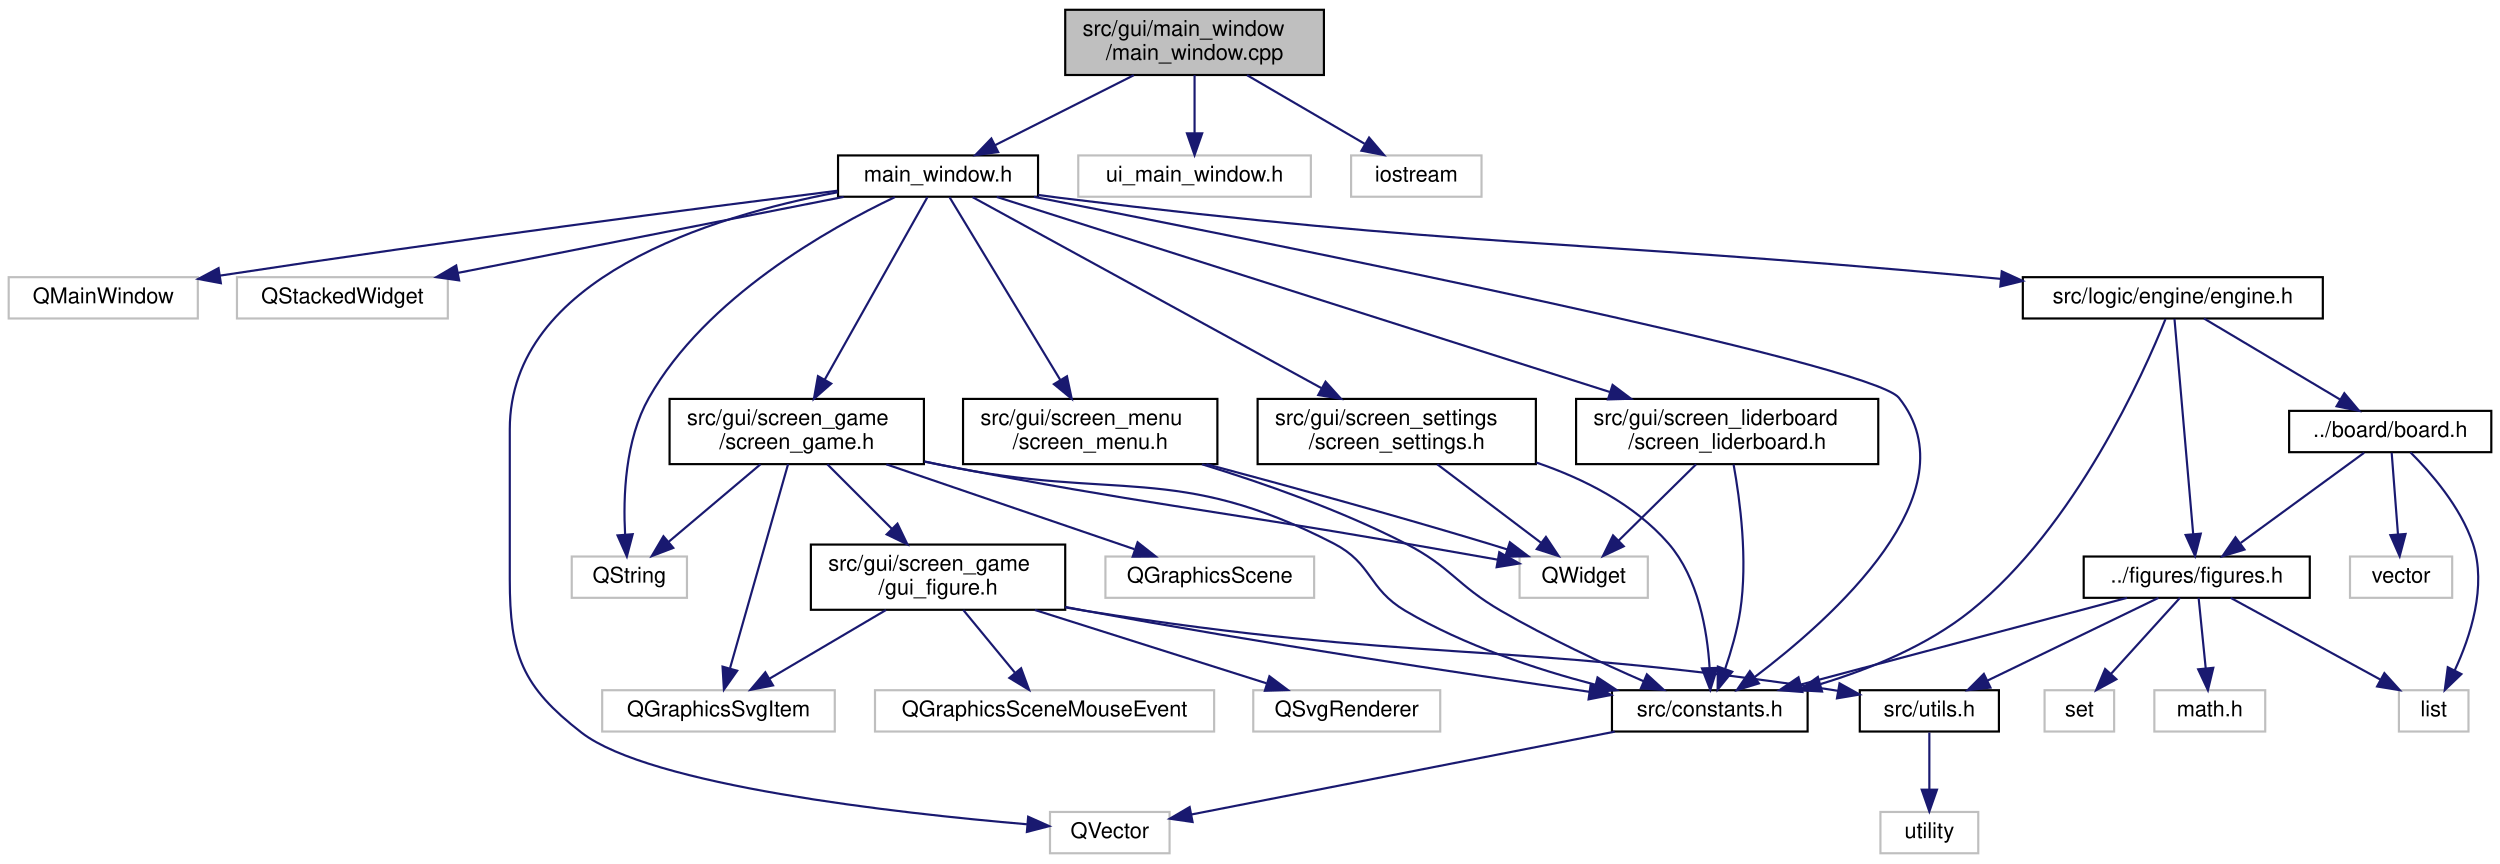
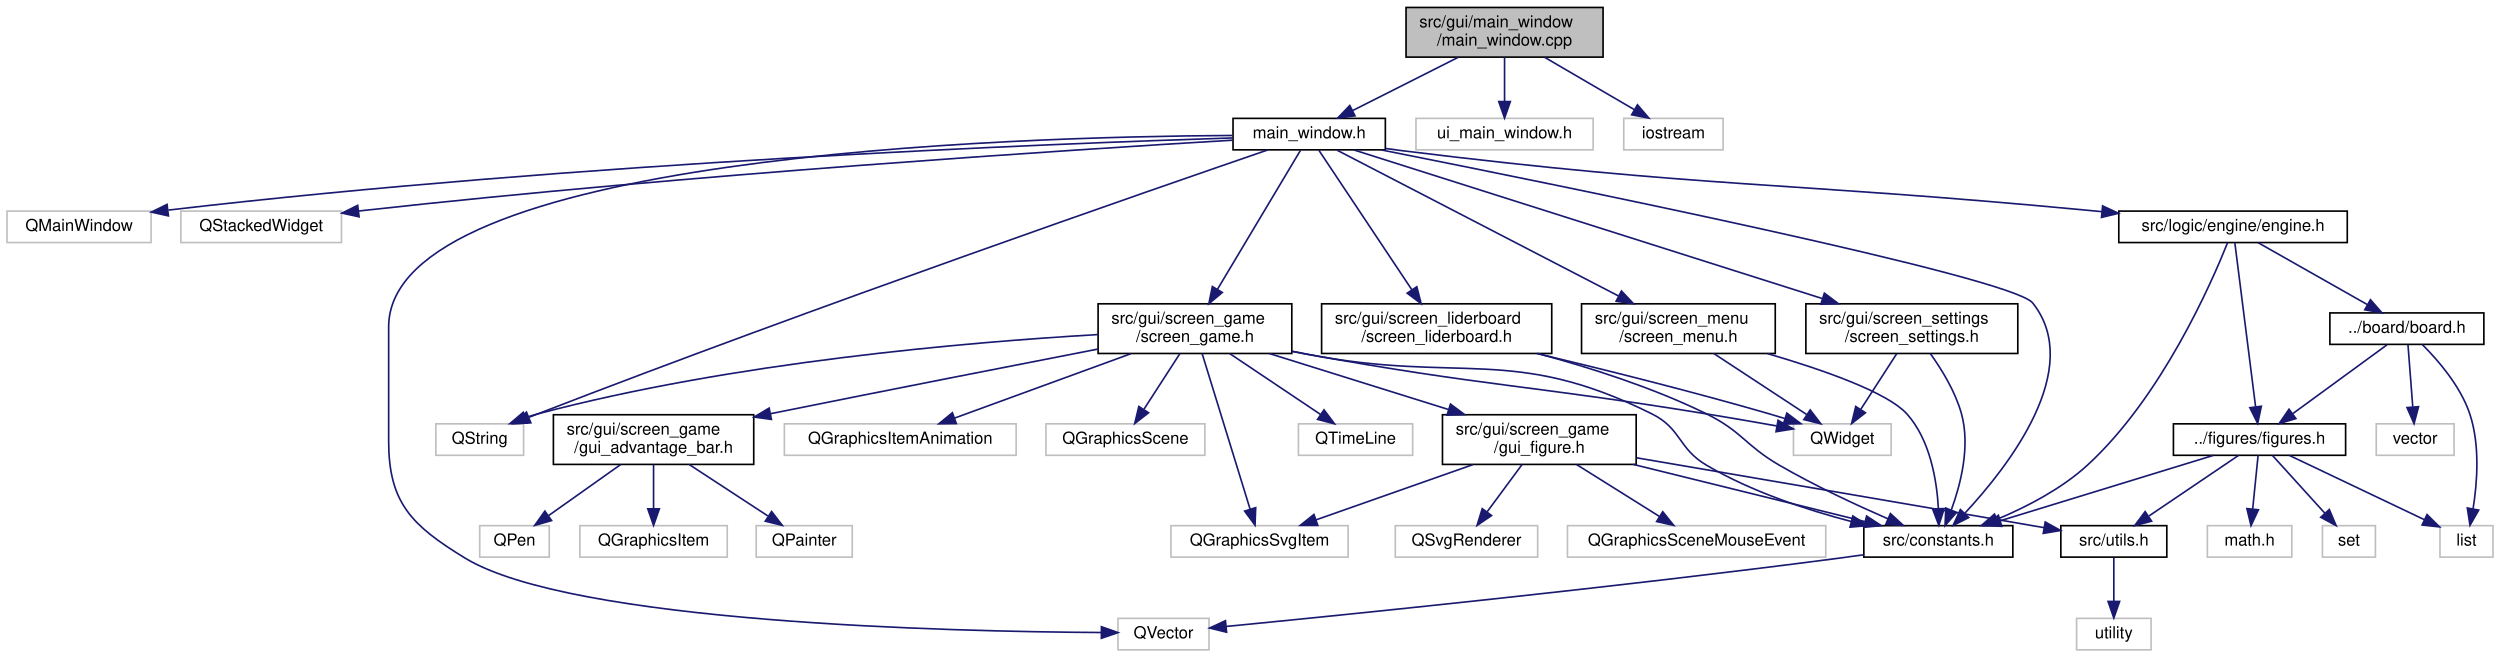
- <svg xmlns="http://www.w3.org/2000/svg" xmlns:xlink="http://www.w3.org/1999/xlink" width="1150pt" height="397pt" viewBox="0.00 0.00 1150.00 397.00">
+ <svg xmlns="http://www.w3.org/2000/svg" xmlns:xlink="http://www.w3.org/1999/xlink" width="1510pt" height="397pt" viewBox="0.00 0.00 1509.50 397.00">
  <g id="graph0" class="graph" transform="scale(1 1) rotate(0) translate(4 393)">
    <g id="node1" class="node">
      <g id="a_node1">
        <a xlink:title=" ">
-           <polygon fill="#bfbfbf" stroke="black" points="486,-358.5 486,-388.5 605,-388.5 605,-358.5 486,-358.5" />
-           <text text-anchor="start" x="494" y="-376.5" font-family="Helvetica,sans-Serif" font-size="10.00">src/gui/main_window</text>
-           <text text-anchor="middle" x="545.5" y="-365.5" font-family="Helvetica,sans-Serif" font-size="10.00">/main_window.cpp</text>
+           <polygon fill="#bfbfbf" stroke="black" points="845,-358.5 845,-388.5 964,-388.5 964,-358.5 845,-358.5" />
+           <text text-anchor="start" x="853" y="-376.5" font-family="Helvetica,sans-Serif" font-size="10.00">src/gui/main_window</text>
+           <text text-anchor="middle" x="904.5" y="-365.5" font-family="Helvetica,sans-Serif" font-size="10.00">/main_window.cpp</text>
        </a>
      </g>
    </g>
    <g id="node2" class="node">
      <g id="a_node2">
        <a xlink:href="main__window_8h.html" target="_top" xlink:title=" ">
-           <polygon fill="none" stroke="black" points="381.5,-302.5 381.5,-321.5 473.5,-321.5 473.5,-302.5 381.5,-302.5" />
-           <text text-anchor="middle" x="427.5" y="-309.5" font-family="Helvetica,sans-Serif" font-size="10.00">main_window.h</text>
+           <polygon fill="none" stroke="black" points="740.5,-302.5 740.5,-321.5 832.5,-321.5 832.5,-302.5 740.5,-302.5" />
+           <text text-anchor="middle" x="786.5" y="-309.5" font-family="Helvetica,sans-Serif" font-size="10.00">main_window.h</text>
        </a>
      </g>
    </g>
    <g id="edge1" class="edge">
-       <path fill="none" stroke="midnightblue" d="M517.54,-358.4C498.18,-348.64 472.59,-335.74 453.64,-326.18" />
-       <polygon fill="midnightblue" stroke="midnightblue" points="455.17,-323.04 444.67,-321.66 452.02,-329.29 455.17,-323.04" />
-     </g>
-     <g id="node27" class="node">
-       <g id="a_node27">
-         <a xlink:title=" ">
-           <polygon fill="none" stroke="#bfbfbf" points="492,-302.5 492,-321.5 599,-321.5 599,-302.5 492,-302.5" />
-           <text text-anchor="middle" x="545.5" y="-309.5" font-family="Helvetica,sans-Serif" font-size="10.00">ui_main_window.h</text>
-         </a>
-       </g>
-     </g>
-     <g id="edge42" class="edge">
-       <path fill="none" stroke="midnightblue" d="M545.5,-358.4C545.5,-350.47 545.5,-340.46 545.5,-331.86" />
-       <polygon fill="midnightblue" stroke="midnightblue" points="549,-331.66 545.5,-321.66 542,-331.66 549,-331.66" />
-     </g>
-     <g id="node28" class="node">
-       <g id="a_node28">
-         <a xlink:title=" ">
-           <polygon fill="none" stroke="#bfbfbf" points="617.5,-302.5 617.5,-321.5 677.5,-321.5 677.5,-302.5 617.5,-302.5" />
-           <text text-anchor="middle" x="647.5" y="-309.5" font-family="Helvetica,sans-Serif" font-size="10.00">iostream</text>
-         </a>
-       </g>
-     </g>
-     <g id="edge43" class="edge">
-       <path fill="none" stroke="midnightblue" d="M569.67,-358.4C586.02,-348.86 607.51,-336.32 623.77,-326.84" />
-       <polygon fill="midnightblue" stroke="midnightblue" points="625.78,-329.72 632.66,-321.66 622.26,-323.67 625.78,-329.72" />
+       <path fill="none" stroke="midnightblue" d="M876.54,-358.4C857.18,-348.64 831.59,-335.74 812.64,-326.18" />
+       <polygon fill="midnightblue" stroke="midnightblue" points="814.17,-323.04 803.67,-321.66 811.02,-329.29 814.17,-323.04" />
+     </g>
+     <g id="node33" class="node">
+       <g id="a_node33">
+         <a xlink:title=" ">
+           <polygon fill="none" stroke="#bfbfbf" points="851,-302.5 851,-321.5 958,-321.5 958,-302.5 851,-302.5" />
+           <text text-anchor="middle" x="904.5" y="-309.5" font-family="Helvetica,sans-Serif" font-size="10.00">ui_main_window.h</text>
+         </a>
+       </g>
+     </g>
+     <g id="edge48" class="edge">
+       <path fill="none" stroke="midnightblue" d="M904.5,-358.4C904.5,-350.47 904.5,-340.46 904.5,-331.86" />
+       <polygon fill="midnightblue" stroke="midnightblue" points="908,-331.66 904.5,-321.66 901,-331.66 908,-331.66" />
+     </g>
+     <g id="node34" class="node">
+       <g id="a_node34">
+         <a xlink:title=" ">
+           <polygon fill="none" stroke="#bfbfbf" points="976.5,-302.5 976.5,-321.5 1036.5,-321.5 1036.5,-302.5 976.5,-302.5" />
+           <text text-anchor="middle" x="1006.5" y="-309.5" font-family="Helvetica,sans-Serif" font-size="10.00">iostream</text>
+         </a>
+       </g>
+     </g>
+     <g id="edge49" class="edge">
+       <path fill="none" stroke="midnightblue" d="M928.67,-358.4C945.02,-348.86 966.51,-336.32 982.77,-326.84" />
+       <polygon fill="midnightblue" stroke="midnightblue" points="984.78,-329.72 991.66,-321.66 981.26,-323.67 984.78,-329.72" />
    </g>
    <g id="node3" class="node">
      <g id="a_node3">
        <a xlink:title=" ">
          <polygon fill="none" stroke="#bfbfbf" points="0,-246.5 0,-265.5 87,-265.5 87,-246.5 0,-246.5" />
          <text text-anchor="middle" x="43.5" y="-253.5" font-family="Helvetica,sans-Serif" font-size="10.00">QMainWindow</text>
        </a>
      </g>
    </g>
    <g id="edge2" class="edge">
-       <path fill="none" stroke="midnightblue" d="M381.23,-305.27C318.95,-297.44 204.45,-282.63 97.2,-266.22" />
-       <polygon fill="midnightblue" stroke="midnightblue" points="97.59,-262.74 87.17,-264.68 96.53,-269.66 97.59,-262.74" />
+       <path fill="none" stroke="midnightblue" d="M740.25,-309.69C630.43,-306.2 345.19,-295.02 97.42,-266.11" />
+       <polygon fill="midnightblue" stroke="midnightblue" points="97.48,-262.6 87.14,-264.9 96.66,-269.55 97.48,-262.6" />
    </g>
    <g id="node4" class="node">
      <g id="a_node4">
        <a xlink:title=" ">
          <polygon fill="none" stroke="#bfbfbf" points="105,-246.5 105,-265.5 202,-265.5 202,-246.5 105,-246.5" />
          <text text-anchor="middle" x="153.5" y="-253.5" font-family="Helvetica,sans-Serif" font-size="10.00">QStackedWidget</text>
        </a>
      </g>
    </g>
    <g id="edge3" class="edge">
-       <path fill="none" stroke="midnightblue" d="M384.08,-302.44C335.98,-292.96 258.41,-277.67 206.69,-267.48" />
-       <polygon fill="midnightblue" stroke="midnightblue" points="207.2,-264.02 196.71,-265.52 205.85,-270.88 207.2,-264.02" />
+       <path fill="none" stroke="midnightblue" d="M740.23,-308.34C643.04,-302.54 410.62,-287.51 216.5,-266 215.2,-265.86 213.89,-265.71 212.57,-265.55" />
+       <polygon fill="midnightblue" stroke="midnightblue" points="212.65,-262.04 202.3,-264.28 211.79,-268.98 212.65,-262.04" />
    </g>
    <g id="node5" class="node">
      <g id="a_node5">
        <a xlink:title=" ">
          <polygon fill="none" stroke="#bfbfbf" points="259,-118 259,-137 312,-137 312,-118 259,-118" />
          <text text-anchor="middle" x="285.5" y="-125" font-family="Helvetica,sans-Serif" font-size="10.00">QString</text>
        </a>
      </g>
    </g>
    <g id="edge4" class="edge">
-       <path fill="none" stroke="midnightblue" d="M407.61,-302.31C377.38,-287.94 320.66,-256.16 294.5,-210 283.5,-190.6 282.6,-164.42 283.55,-147.02" />
-       <polygon fill="midnightblue" stroke="midnightblue" points="287.04,-147.27 284.35,-137.02 280.06,-146.71 287.04,-147.27" />
+       <path fill="none" stroke="midnightblue" d="M761.59,-302.48C691.67,-278.46 487.71,-207.74 320.5,-143 318.86,-142.36 317.17,-141.7 315.47,-141.03" />
+       <polygon fill="midnightblue" stroke="midnightblue" points="316.38,-137.61 305.79,-137.1 313.74,-144.1 316.38,-137.61" />
    </g>
    <g id="node6" class="node">
      <g id="a_node6">
        <a xlink:title=" ">
-           <polygon fill="none" stroke="#bfbfbf" points="479,-0.5 479,-19.5 534,-19.5 534,-0.5 479,-0.5" />
-           <text text-anchor="middle" x="506.5" y="-7.5" font-family="Helvetica,sans-Serif" font-size="10.00">QVector</text>
+           <polygon fill="none" stroke="#bfbfbf" points="671,-0.5 671,-19.5 726,-19.5 726,-0.5 671,-0.5" />
+           <text text-anchor="middle" x="698.5" y="-7.5" font-family="Helvetica,sans-Serif" font-size="10.00">QVector</text>
        </a>
      </g>
    </g>
    <g id="edge5" class="edge">
-       <path fill="none" stroke="midnightblue" d="M381.31,-304.56C323.08,-293.54 230.5,-265.08 230.5,-195.5 230.5,-195.5 230.5,-195.5 230.5,-126.5 230.5,-91.9 236.13,-77.16 263.5,-56 294.96,-31.68 408.27,-18.99 468.4,-13.83" />
-       <polygon fill="midnightblue" stroke="midnightblue" points="468.95,-17.3 478.63,-12.98 468.37,-10.32 468.95,-17.3" />
+       <path fill="none" stroke="midnightblue" d="M740.05,-311.18C606.42,-310.48 230.5,-299.26 230.5,-195.5 230.5,-195.5 230.5,-195.5 230.5,-126.5 230.5,-89.09 244.59,-75.54 276.5,-56 340.49,-16.81 569.8,-11.5 660.85,-10.96" />
+       <polygon fill="midnightblue" stroke="midnightblue" points="661.01,-14.46 671,-10.92 660.98,-7.46 661.01,-14.46" />
    </g>
    <g id="node7" class="node">
      <g id="a_node7">
        <a xlink:href="constants_8h.html" target="_top" xlink:title=" ">
-           <polygon fill="none" stroke="black" points="737.5,-56.5 737.5,-75.5 827.5,-75.5 827.5,-56.5 737.5,-56.5" />
-           <text text-anchor="middle" x="782.5" y="-63.5" font-family="Helvetica,sans-Serif" font-size="10.00">src/constants.h</text>
+           <polygon fill="none" stroke="black" points="1121.5,-56.5 1121.5,-75.5 1211.5,-75.5 1211.5,-56.5 1121.5,-56.5" />
+           <text text-anchor="middle" x="1166.5" y="-63.5" font-family="Helvetica,sans-Serif" font-size="10.00">src/constants.h</text>
        </a>
      </g>
    </g>
    <g id="edge6" class="edge">
-       <path fill="none" stroke="midnightblue" d="M471.64,-302.45C581.06,-281.05 856.93,-225.77 869.5,-210 904.07,-166.64 838.76,-108.46 803.27,-81.65" />
-       <polygon fill="midnightblue" stroke="midnightblue" points="805.09,-78.65 794.96,-75.54 800.94,-84.29 805.09,-78.65" />
+       <path fill="none" stroke="midnightblue" d="M830.14,-302.43C938.33,-280.99 1211.08,-225.62 1223.5,-210 1254.99,-170.4 1208.74,-111.17 1182.5,-82.99" />
+       <polygon fill="midnightblue" stroke="midnightblue" points="1184.86,-80.4 1175.41,-75.61 1179.81,-85.25 1184.86,-80.4" />
    </g>
    <g id="node8" class="node">
      <g id="a_node8">
        <a xlink:href="screen__game_8h.html" target="_top" xlink:title=" ">
-           <polygon fill="none" stroke="black" points="304,-179.5 304,-209.5 421,-209.5 421,-179.5 304,-179.5" />
-           <text text-anchor="start" x="312" y="-197.5" font-family="Helvetica,sans-Serif" font-size="10.00">src/gui/screen_game</text>
-           <text text-anchor="middle" x="362.5" y="-186.5" font-family="Helvetica,sans-Serif" font-size="10.00">/screen_game.h</text>
+           <polygon fill="none" stroke="black" points="659,-179.5 659,-209.5 776,-209.5 776,-179.5 659,-179.5" />
+           <text text-anchor="start" x="667" y="-197.5" font-family="Helvetica,sans-Serif" font-size="10.00">src/gui/screen_game</text>
+           <text text-anchor="middle" x="717.5" y="-186.5" font-family="Helvetica,sans-Serif" font-size="10.00">/screen_game.h</text>
        </a>
      </g>
    </g>
    <g id="edge8" class="edge">
-       <path fill="none" stroke="midnightblue" d="M422.61,-302.32C412.67,-284.66 389.82,-244.04 375.33,-218.29" />
-       <polygon fill="midnightblue" stroke="midnightblue" points="378.36,-216.54 370.4,-209.55 372.26,-219.98 378.36,-216.54" />
+       <path fill="none" stroke="midnightblue" d="M781.31,-302.32C770.76,-284.66 746.5,-244.04 731.11,-218.29" />
+       <polygon fill="midnightblue" stroke="midnightblue" points="734.02,-216.34 725.89,-209.55 728.01,-219.93 734.02,-216.34" />
+     </g>
+     <g id="node23" class="node">
+       <g id="a_node23">
+         <a xlink:href="screen__liderboard_8h.html" target="_top" xlink:title=" ">
+           <polygon fill="none" stroke="black" points="794,-179.5 794,-209.5 933,-209.5 933,-179.5 794,-179.5" />
+           <text text-anchor="start" x="802" y="-197.5" font-family="Helvetica,sans-Serif" font-size="10.00">src/gui/screen_liderboard</text>
+           <text text-anchor="middle" x="863.5" y="-186.5" font-family="Helvetica,sans-Serif" font-size="10.00">/screen_liderboard.h</text>
+         </a>
+       </g>
+     </g>
+     <g id="edge27" class="edge">
+       <path fill="none" stroke="midnightblue" d="M792.29,-302.32C804.11,-284.58 831.38,-243.68 848.53,-217.95" />
+       <polygon fill="midnightblue" stroke="midnightblue" points="851.5,-219.81 854.14,-209.55 845.68,-215.92 851.5,-219.81" />
+     </g>
+     <g id="node24" class="node">
+       <g id="a_node24">
+         <a xlink:href="screen__menu_8h.html" target="_top" xlink:title=" ">
+           <polygon fill="none" stroke="black" points="951,-179.5 951,-209.5 1068,-209.5 1068,-179.5 951,-179.5" />
+           <text text-anchor="start" x="959" y="-197.5" font-family="Helvetica,sans-Serif" font-size="10.00">src/gui/screen_menu</text>
+           <text text-anchor="middle" x="1009.5" y="-186.5" font-family="Helvetica,sans-Serif" font-size="10.00">/screen_menu.h</text>
+         </a>
+       </g>
+     </g>
+     <g id="edge30" class="edge">
+       <path fill="none" stroke="midnightblue" d="M803.26,-302.32C839.23,-283.69 924.52,-239.52 973.41,-214.19" />
+       <polygon fill="midnightblue" stroke="midnightblue" points="975.11,-217.25 982.38,-209.55 971.89,-211.04 975.11,-217.25" />
+     </g>
+     <g id="node25" class="node">
+       <g id="a_node25">
+         <a xlink:href="screen__settings_8h.html" target="_top" xlink:title=" ">
+           <polygon fill="none" stroke="black" points="1086.5,-179.5 1086.5,-209.5 1214.5,-209.5 1214.5,-179.5 1086.5,-179.5" />
+           <text text-anchor="start" x="1094.5" y="-197.5" font-family="Helvetica,sans-Serif" font-size="10.00">src/gui/screen_settings</text>
+           <text text-anchor="middle" x="1150.5" y="-186.5" font-family="Helvetica,sans-Serif" font-size="10.00">/screen_settings.h</text>
+         </a>
+       </g>
+     </g>
+     <g id="edge33" class="edge">
+       <path fill="none" stroke="midnightblue" d="M813.56,-302.41C873.29,-283.46 1017.34,-237.75 1096.37,-212.68" />
+       <polygon fill="midnightblue" stroke="midnightblue" points="1097.67,-215.94 1106.14,-209.58 1095.55,-209.26 1097.67,-215.94" />
+     </g>
+     <g id="node26" class="node">
+       <g id="a_node26">
+         <a xlink:href="engine_8h.html" target="_top" xlink:title=" ">
+           <polygon fill="none" stroke="black" points="1275.5,-246.5 1275.5,-265.5 1413.5,-265.5 1413.5,-246.5 1275.5,-246.5" />
+           <text text-anchor="middle" x="1344.5" y="-253.5" font-family="Helvetica,sans-Serif" font-size="10.00">src/logic/engine/engine.h</text>
+         </a>
+       </g>
+     </g>
+     <g id="edge36" class="edge">
+       <path fill="none" stroke="midnightblue" d="M832.61,-303.32C835.95,-302.84 839.28,-302.4 842.5,-302 1025.8,-279.33 1072.63,-283.4 1256.5,-266 1259.37,-265.73 1262.29,-265.45 1265.23,-265.16" />
+       <polygon fill="midnightblue" stroke="midnightblue" points="1265.72,-268.63 1275.34,-264.17 1265.04,-261.67 1265.72,-268.63" />
+     </g>
+     <g id="edge7" class="edge">
+       <path fill="none" stroke="midnightblue" d="M1121.43,-57.93C1116.73,-57.25 1112.02,-56.59 1107.5,-56 971.13,-38.11 808.55,-21.67 736.31,-14.63" />
+       <polygon fill="midnightblue" stroke="midnightblue" points="736.61,-11.14 726.32,-13.66 735.93,-18.11 736.61,-11.14" />
+     </g>
+     <g id="edge12" class="edge">
+       <path fill="none" stroke="midnightblue" d="M658.71,-190.91C580.38,-186.35 438.01,-174.22 320.5,-143 318.05,-142.35 315.55,-141.57 313.06,-140.71" />
+       <polygon fill="midnightblue" stroke="midnightblue" points="314.3,-137.43 303.71,-137.12 311.79,-143.97 314.3,-137.43" />
+     </g>
+     <g id="edge15" class="edge">
+       <path fill="none" stroke="midnightblue" d="M776.08,-180.86C779.26,-180.22 782.42,-179.59 785.5,-179 877.62,-161.21 909.55,-184.88 993.5,-143 1011.51,-134.02 1009.16,-122.22 1026.5,-112 1053.43,-96.13 1086.64,-85.14 1113.95,-78" />
+       <polygon fill="midnightblue" stroke="midnightblue" points="1114.87,-81.38 1123.72,-75.54 1113.17,-74.59 1114.87,-81.38" />
+     </g>
+     <g id="node9" class="node">
+       <g id="a_node9">
+         <a xlink:title=" ">
+           <polygon fill="none" stroke="#bfbfbf" points="469.5,-118 469.5,-137 609.5,-137 609.5,-118 469.5,-118" />
+           <text text-anchor="middle" x="539.5" y="-125" font-family="Helvetica,sans-Serif" font-size="10.00">QGraphicsItemAnimation</text>
+         </a>
+       </g>
+     </g>
+     <g id="edge9" class="edge">
+       <path fill="none" stroke="midnightblue" d="M678.88,-179.4C647.09,-167.79 602.52,-151.51 572.41,-140.52" />
+       <polygon fill="midnightblue" stroke="midnightblue" points="573.39,-137.15 562.8,-137.01 570.99,-143.72 573.39,-137.15" />
+     </g>
+     <g id="node10" class="node">
+       <g id="a_node10">
+         <a xlink:title=" ">
+           <polygon fill="none" stroke="#bfbfbf" points="627.5,-118 627.5,-137 723.5,-137 723.5,-118 627.5,-118" />
+           <text text-anchor="middle" x="675.5" y="-125" font-family="Helvetica,sans-Serif" font-size="10.00">QGraphicsScene</text>
+         </a>
+       </g>
+     </g>
+     <g id="edge10" class="edge">
+       <path fill="none" stroke="midnightblue" d="M708.39,-179.4C702.03,-169.56 693.51,-156.38 686.74,-145.89" />
+       <polygon fill="midnightblue" stroke="midnightblue" points="689.48,-143.69 681.12,-137.19 683.61,-147.49 689.48,-143.69" />
+     </g>
+     <g id="node11" class="node">
+       <g id="a_node11">
+         <a xlink:title=" ">
+           <polygon fill="none" stroke="#bfbfbf" points="703,-56.5 703,-75.5 810,-75.5 810,-56.5 703,-56.5" />
+           <text text-anchor="middle" x="756.5" y="-63.5" font-family="Helvetica,sans-Serif" font-size="10.00">QGraphicsSvgItem</text>
+         </a>
+       </g>
+     </g>
+     <g id="edge11" class="edge">
+       <path fill="none" stroke="midnightblue" d="M721.82,-179.48C728.9,-156.51 742.97,-110.89 750.84,-85.37" />
+       <polygon fill="midnightblue" stroke="midnightblue" points="754.19,-86.38 753.79,-75.79 747.5,-84.31 754.19,-86.38" />
+     </g>
+     <g id="node12" class="node">
+       <g id="a_node12">
+         <a xlink:title=" ">
+           <polygon fill="none" stroke="#bfbfbf" points="780,-118 780,-137 849,-137 849,-118 780,-118" />
+           <text text-anchor="middle" x="814.5" y="-125" font-family="Helvetica,sans-Serif" font-size="10.00">QTimeLine</text>
+         </a>
+       </g>
+     </g>
+     <g id="edge13" class="edge">
+       <path fill="none" stroke="midnightblue" d="M738.55,-179.4C754.81,-168.5 777.22,-153.48 793.48,-142.58" />
+       <polygon fill="midnightblue" stroke="midnightblue" points="795.45,-145.48 801.8,-137.01 791.55,-139.67 795.45,-145.48" />
+     </g>
+     <g id="node13" class="node">
+       <g id="a_node13">
+         <a xlink:title=" ">
+           <polygon fill="none" stroke="#bfbfbf" points="1079,-118 1079,-137 1138,-137 1138,-118 1079,-118" />
+           <text text-anchor="middle" x="1108.5" y="-125" font-family="Helvetica,sans-Serif" font-size="10.00">QWidget</text>
+         </a>
+       </g>
+     </g>
+     <g id="edge14" class="edge">
+       <path fill="none" stroke="midnightblue" d="M776.06,-180.77C779.25,-180.15 782.41,-179.56 785.5,-179 892.07,-159.7 919.61,-160.43 1026.5,-143 1040.37,-140.74 1055.53,-138.1 1069,-135.7" />
+       <polygon fill="midnightblue" stroke="midnightblue" points="1069.7,-139.14 1078.93,-133.93 1068.47,-132.24 1069.7,-139.14" />
+     </g>
+     <g id="node14" class="node">
+       <g id="a_node14">
+         <a xlink:href="gui__advantage__bar_8h.html" target="_top" xlink:title=" ">
+           <polygon fill="none" stroke="black" points="330,-112.5 330,-142.5 451,-142.5 451,-112.5 330,-112.5" />
+           <text text-anchor="start" x="338" y="-130.5" font-family="Helvetica,sans-Serif" font-size="10.00">src/gui/screen_game</text>
+           <text text-anchor="middle" x="390.5" y="-119.5" font-family="Helvetica,sans-Serif" font-size="10.00">/gui_advantage_bar.h</text>
+         </a>
+       </g>
+     </g>
+     <g id="edge16" class="edge">
+       <path fill="none" stroke="midnightblue" d="M658.77,-182.14C608.9,-172.45 535.14,-158.02 461.16,-143.12" />
+       <polygon fill="midnightblue" stroke="midnightblue" points="461.69,-139.66 451.2,-141.11 460.31,-146.52 461.69,-139.66" />
+     </g>
+     <g id="node18" class="node">
+       <g id="a_node18">
+         <a xlink:href="gui__figure_8h.html" target="_top" xlink:title=" ">
+           <polygon fill="none" stroke="black" points="867,-112.5 867,-142.5 984,-142.5 984,-112.5 867,-112.5" />
+           <text text-anchor="start" x="875" y="-130.5" font-family="Helvetica,sans-Serif" font-size="10.00">src/gui/screen_game</text>
+           <text text-anchor="middle" x="925.5" y="-119.5" font-family="Helvetica,sans-Serif" font-size="10.00">/gui_figure.h</text>
+         </a>
+       </g>
+     </g>
+     <g id="edge20" class="edge">
+       <path fill="none" stroke="midnightblue" d="M762.38,-179.48C794.12,-169.56 836.86,-156.2 870.63,-145.65" />
+       <polygon fill="midnightblue" stroke="midnightblue" points="871.84,-148.93 880.35,-142.61 869.76,-142.25 871.84,-148.93" />
+     </g>
+     <g id="node15" class="node">
+       <g id="a_node15">
+         <a xlink:title=" ">
+           <polygon fill="none" stroke="#bfbfbf" points="346,-56.5 346,-75.5 435,-75.5 435,-56.5 346,-56.5" />
+           <text text-anchor="middle" x="390.5" y="-63.5" font-family="Helvetica,sans-Serif" font-size="10.00">QGraphicsItem</text>
+         </a>
+       </g>
+     </g>
+     <g id="edge17" class="edge">
+       <path fill="none" stroke="midnightblue" d="M390.5,-112.4C390.5,-104.47 390.5,-94.46 390.5,-85.86" />
+       <polygon fill="midnightblue" stroke="midnightblue" points="394,-85.66 390.5,-75.66 387,-85.66 394,-85.66" />
+     </g>
+     <g id="node16" class="node">
+       <g id="a_node16">
+         <a xlink:title=" ">
+           <polygon fill="none" stroke="#bfbfbf" points="452.5,-56.5 452.5,-75.5 510.5,-75.5 510.5,-56.5 452.5,-56.5" />
+           <text text-anchor="middle" x="481.5" y="-63.5" font-family="Helvetica,sans-Serif" font-size="10.00">QPainter</text>
+         </a>
+       </g>
+     </g>
+     <g id="edge18" class="edge">
+       <path fill="none" stroke="midnightblue" d="M412.07,-112.4C426.38,-103.04 445.11,-90.79 459.51,-81.38" />
+       <polygon fill="midnightblue" stroke="midnightblue" points="461.8,-84.06 468.26,-75.66 457.97,-78.2 461.8,-84.06" />
    </g>
    <g id="node17" class="node">
      <g id="a_node17">
-         <a xlink:href="screen__liderboard_8h.html" target="_top" xlink:title=" ">
-           <polygon fill="none" stroke="black" points="721,-179.5 721,-209.5 860,-209.5 860,-179.5 721,-179.5" />
-           <text text-anchor="start" x="729" y="-197.5" font-family="Helvetica,sans-Serif" font-size="10.00">src/gui/screen_liderboard</text>
-           <text text-anchor="middle" x="790.5" y="-186.5" font-family="Helvetica,sans-Serif" font-size="10.00">/screen_liderboard.h</text>
-         </a>
-       </g>
-     </g>
-     <g id="edge21" class="edge">
-       <path fill="none" stroke="midnightblue" d="M454.49,-302.41C514.05,-283.46 657.7,-237.75 736.52,-212.68" />
-       <polygon fill="midnightblue" stroke="midnightblue" points="737.79,-215.94 746.26,-209.58 735.67,-209.27 737.79,-215.94" />
-     </g>
-     <g id="node18" class="node">
-       <g id="a_node18">
-         <a xlink:href="screen__menu_8h.html" target="_top" xlink:title=" ">
-           <polygon fill="none" stroke="black" points="439,-179.5 439,-209.5 556,-209.5 556,-179.5 439,-179.5" />
-           <text text-anchor="start" x="447" y="-197.5" font-family="Helvetica,sans-Serif" font-size="10.00">src/gui/screen_menu</text>
-           <text text-anchor="middle" x="497.5" y="-186.5" font-family="Helvetica,sans-Serif" font-size="10.00">/screen_menu.h</text>
-         </a>
-       </g>
+         <a xlink:title=" ">
+           <polygon fill="none" stroke="#bfbfbf" points="285.5,-56.5 285.5,-75.5 327.5,-75.5 327.5,-56.5 285.5,-56.5" />
+           <text text-anchor="middle" x="306.5" y="-63.5" font-family="Helvetica,sans-Serif" font-size="10.00">QPen</text>
+         </a>
+       </g>
+     </g>
+     <g id="edge19" class="edge">
+       <path fill="none" stroke="midnightblue" d="M370.59,-112.4C357.51,-103.13 340.42,-91.03 327.18,-81.65" />
+       <polygon fill="midnightblue" stroke="midnightblue" points="328.91,-78.58 318.72,-75.66 324.86,-84.29 328.91,-78.58" />
    </g>
    <g id="edge24" class="edge">
-       <path fill="none" stroke="midnightblue" d="M432.76,-302.32C443.47,-284.66 468.08,-244.04 483.69,-218.29" />
-       <polygon fill="midnightblue" stroke="midnightblue" points="486.8,-219.91 488.99,-209.55 480.81,-216.28 486.8,-219.91" />
+       <path fill="none" stroke="midnightblue" d="M982.31,-112.47C1025.07,-101.92 1082.84,-87.66 1122.21,-77.94" />
+       <polygon fill="midnightblue" stroke="midnightblue" points="1123.18,-81.3 1132.05,-75.51 1121.5,-74.51 1123.18,-81.3" />
+     </g>
+     <g id="edge22" class="edge">
+       <path fill="none" stroke="midnightblue" d="M885.45,-112.4C856.59,-102.24 818.05,-88.67 790.65,-79.02" />
+       <polygon fill="midnightblue" stroke="midnightblue" points="791.69,-75.68 781.09,-75.66 789.36,-82.28 791.69,-75.68" />
    </g>
    <g id="node19" class="node">
      <g id="a_node19">
-         <a xlink:href="screen__settings_8h.html" target="_top" xlink:title=" ">
-           <polygon fill="none" stroke="black" points="574.5,-179.5 574.5,-209.5 702.5,-209.5 702.5,-179.5 574.5,-179.5" />
-           <text text-anchor="start" x="582.5" y="-197.5" font-family="Helvetica,sans-Serif" font-size="10.00">src/gui/screen_settings</text>
-           <text text-anchor="middle" x="638.5" y="-186.5" font-family="Helvetica,sans-Serif" font-size="10.00">/screen_settings.h</text>
-         </a>
-       </g>
-     </g>
-     <g id="edge27" class="edge">
-       <path fill="none" stroke="midnightblue" d="M443.36,-302.32C477.32,-283.73 557.75,-239.7 604.06,-214.35" />
-       <polygon fill="midnightblue" stroke="midnightblue" points="605.75,-217.42 612.84,-209.55 602.39,-211.28 605.75,-217.42" />
+         <a xlink:title=" ">
+           <polygon fill="none" stroke="#bfbfbf" points="942.5,-56.5 942.5,-75.5 1098.5,-75.5 1098.5,-56.5 942.5,-56.5" />
+           <text text-anchor="middle" x="1020.5" y="-63.5" font-family="Helvetica,sans-Serif" font-size="10.00">QGraphicsSceneMouseEvent</text>
+         </a>
+       </g>
+     </g>
+     <g id="edge21" class="edge">
+       <path fill="none" stroke="midnightblue" d="M948.01,-112.4C963.1,-102.95 982.89,-90.56 997.97,-81.11" />
+       <polygon fill="midnightblue" stroke="midnightblue" points="1000.06,-83.93 1006.68,-75.66 996.34,-78 1000.06,-83.93" />
    </g>
    <g id="node20" class="node">
      <g id="a_node20">
-         <a xlink:href="engine_8h.html" target="_top" xlink:title=" ">
-           <polygon fill="none" stroke="black" points="926.5,-246.5 926.5,-265.5 1064.5,-265.5 1064.5,-246.5 926.5,-246.5" />
-           <text text-anchor="middle" x="995.5" y="-253.5" font-family="Helvetica,sans-Serif" font-size="10.00">src/logic/engine/engine.h</text>
-         </a>
-       </g>
-     </g>
-     <g id="edge30" class="edge">
-       <path fill="none" stroke="midnightblue" d="M473.61,-303.31C476.95,-302.84 480.27,-302.4 483.5,-302 669.01,-279.16 716.37,-283 902.5,-266 906.98,-265.59 911.59,-265.16 916.23,-264.73" />
-       <polygon fill="midnightblue" stroke="midnightblue" points="916.81,-268.19 926.44,-263.77 916.15,-261.22 916.81,-268.19" />
-     </g>
-     <g id="edge7" class="edge">
-       <path fill="none" stroke="midnightblue" d="M738.77,-56.44C685.01,-45.93 594.71,-28.26 543.99,-18.33" />
-       <polygon fill="midnightblue" stroke="midnightblue" points="544.58,-14.88 534.09,-16.4 543.24,-21.75 544.58,-14.88" />
-     </g>
-     <g id="edge11" class="edge">
-       <path fill="none" stroke="midnightblue" d="M345.79,-179.4C333.31,-168.86 316.27,-154.48 303.49,-143.69" />
-       <polygon fill="midnightblue" stroke="midnightblue" points="305.7,-140.97 295.8,-137.19 301.18,-146.32 305.7,-140.97" />
-     </g>
-     <g id="edge13" class="edge">
-       <path fill="none" stroke="midnightblue" d="M421.31,-180.72C424.08,-180.13 426.82,-179.56 429.5,-179 509.37,-162.37 536.98,-180.37 609.5,-143 627.39,-133.78 625.16,-122.22 642.5,-112 669.43,-96.13 702.64,-85.14 729.95,-78" />
-       <polygon fill="midnightblue" stroke="midnightblue" points="730.87,-81.38 739.72,-75.54 729.17,-74.59 730.87,-81.38" />
-     </g>
-     <g id="node9" class="node">
-       <g id="a_node9">
-         <a xlink:title=" ">
-           <polygon fill="none" stroke="#bfbfbf" points="504.5,-118 504.5,-137 600.5,-137 600.5,-118 504.5,-118" />
-           <text text-anchor="middle" x="552.5" y="-125" font-family="Helvetica,sans-Serif" font-size="10.00">QGraphicsScene</text>
-         </a>
-       </g>
-     </g>
-     <g id="edge9" class="edge">
-       <path fill="none" stroke="midnightblue" d="M403.73,-179.4C437.8,-167.74 485.64,-151.37 517.79,-140.38" />
-       <polygon fill="midnightblue" stroke="midnightblue" points="519.3,-143.56 527.63,-137.01 517.04,-136.93 519.3,-143.56" />
-     </g>
-     <g id="node10" class="node">
-       <g id="a_node10">
-         <a xlink:title=" ">
-           <polygon fill="none" stroke="#bfbfbf" points="273,-56.5 273,-75.5 380,-75.5 380,-56.5 273,-56.5" />
-           <text text-anchor="middle" x="326.5" y="-63.5" font-family="Helvetica,sans-Serif" font-size="10.00">QGraphicsSvgItem</text>
-         </a>
-       </g>
-     </g>
-     <g id="edge10" class="edge">
-       <path fill="none" stroke="midnightblue" d="M358.51,-179.48C352,-156.62 339.11,-111.3 331.83,-85.71" />
-       <polygon fill="midnightblue" stroke="midnightblue" points="335.1,-84.45 329,-75.79 328.37,-86.36 335.1,-84.45" />
-     </g>
-     <g id="node11" class="node">
-       <g id="a_node11">
-         <a xlink:title=" ">
-           <polygon fill="none" stroke="#bfbfbf" points="695,-118 695,-137 754,-137 754,-118 695,-118" />
-           <text text-anchor="middle" x="724.5" y="-125" font-family="Helvetica,sans-Serif" font-size="10.00">QWidget</text>
-         </a>
-       </g>
-     </g>
-     <g id="edge12" class="edge">
-       <path fill="none" stroke="midnightblue" d="M421.29,-180.62C424.07,-180.06 426.81,-179.52 429.5,-179 523.78,-160.84 547.89,-159.36 642.5,-143 656.35,-140.61 671.51,-137.94 684.98,-135.55" />
-       <polygon fill="midnightblue" stroke="midnightblue" points="685.67,-138.98 694.9,-133.79 684.45,-132.09 685.67,-138.98" />
-     </g>
-     <g id="node12" class="node">
-       <g id="a_node12">
-         <a xlink:href="gui__figure_8h.html" target="_top" xlink:title=" ">
-           <polygon fill="none" stroke="black" points="369,-112.5 369,-142.5 486,-142.5 486,-112.5 369,-112.5" />
-           <text text-anchor="start" x="377" y="-130.5" font-family="Helvetica,sans-Serif" font-size="10.00">src/gui/screen_game</text>
-           <text text-anchor="middle" x="427.5" y="-119.5" font-family="Helvetica,sans-Serif" font-size="10.00">/gui_figure.h</text>
-         </a>
-       </g>
-     </g>
-     <g id="edge14" class="edge">
-       <path fill="none" stroke="midnightblue" d="M376.6,-179.4C385.29,-170.71 396.6,-159.4 406.34,-149.66" />
-       <polygon fill="midnightblue" stroke="midnightblue" points="408.83,-152.12 413.42,-142.58 403.88,-147.17 408.83,-152.12" />
-     </g>
-     <g id="edge18" class="edge">
-       <path fill="none" stroke="midnightblue" d="M486.06,-113.8C489.25,-113.17 492.41,-112.57 495.5,-112 575.74,-97.17 669.18,-83.11 727.1,-74.77" />
-       <polygon fill="midnightblue" stroke="midnightblue" points="727.73,-78.22 737.14,-73.33 726.74,-71.29 727.73,-78.22" />
-     </g>
-     <g id="edge16" class="edge">
-       <path fill="none" stroke="midnightblue" d="M403.56,-112.4C387.37,-102.86 366.09,-90.32 350,-80.84" />
-       <polygon fill="midnightblue" stroke="midnightblue" points="351.59,-77.72 341.2,-75.66 348.04,-83.75 351.59,-77.72" />
-     </g>
-     <g id="node13" class="node">
-       <g id="a_node13">
-         <a xlink:title=" ">
-           <polygon fill="none" stroke="#bfbfbf" points="398.5,-56.5 398.5,-75.5 554.5,-75.5 554.5,-56.5 398.5,-56.5" />
-           <text text-anchor="middle" x="476.5" y="-63.5" font-family="Helvetica,sans-Serif" font-size="10.00">QGraphicsSceneMouseEvent</text>
-         </a>
-       </g>
-     </g>
-     <g id="edge15" class="edge">
-       <path fill="none" stroke="midnightblue" d="M439.11,-112.4C446.23,-103.75 455.38,-92.64 462.85,-83.58" />
-       <polygon fill="midnightblue" stroke="midnightblue" points="465.71,-85.6 469.37,-75.66 460.31,-81.15 465.71,-85.6" />
-     </g>
-     <g id="node14" class="node">
-       <g id="a_node14">
-         <a xlink:title=" ">
-           <polygon fill="none" stroke="#bfbfbf" points="572.5,-56.5 572.5,-75.5 658.5,-75.5 658.5,-56.5 572.5,-56.5" />
-           <text text-anchor="middle" x="615.5" y="-63.5" font-family="Helvetica,sans-Serif" font-size="10.00">QSvgRenderer</text>
-         </a>
-       </g>
-     </g>
-     <g id="edge17" class="edge">
-       <path fill="none" stroke="midnightblue" d="M472.05,-112.4C504.54,-102.12 548.04,-88.35 578.59,-78.68" />
-       <polygon fill="midnightblue" stroke="midnightblue" points="579.94,-81.93 588.42,-75.57 577.83,-75.25 579.94,-81.93" />
-     </g>
-     <g id="node15" class="node">
-       <g id="a_node15">
-         <a xlink:href="utils_8h.html" target="_top" xlink:title=" ">
-           <polygon fill="none" stroke="black" points="851.5,-56.5 851.5,-75.5 915.5,-75.5 915.5,-56.5 851.5,-56.5" />
-           <text text-anchor="middle" x="883.5" y="-63.5" font-family="Helvetica,sans-Serif" font-size="10.00">src/utils.h</text>
-         </a>
-       </g>
-     </g>
-     <g id="edge19" class="edge">
-       <path fill="none" stroke="midnightblue" d="M486.03,-113.61C489.23,-113.03 492.4,-112.49 495.5,-112 646.01,-88.08 685.75,-98.35 836.5,-76 838.17,-75.75 839.86,-75.49 841.58,-75.21" />
-       <polygon fill="midnightblue" stroke="midnightblue" points="842.19,-78.66 851.45,-73.51 841,-71.76 842.19,-78.66" />
-     </g>
-     <g id="node16" class="node">
-       <g id="a_node16">
-         <a xlink:title=" ">
-           <polygon fill="none" stroke="#bfbfbf" points="861,-0.5 861,-19.5 906,-19.5 906,-0.5 861,-0.5" />
-           <text text-anchor="middle" x="883.5" y="-7.5" font-family="Helvetica,sans-Serif" font-size="10.00">utility</text>
-         </a>
-       </g>
-     </g>
-     <g id="edge20" class="edge">
-       <path fill="none" stroke="midnightblue" d="M883.5,-56.08C883.5,-49.01 883.5,-38.86 883.5,-29.99" />
-       <polygon fill="midnightblue" stroke="midnightblue" points="887,-29.75 883.5,-19.75 880,-29.75 887,-29.75" />
+         <a xlink:title=" ">
+           <polygon fill="none" stroke="#bfbfbf" points="838.5,-56.5 838.5,-75.5 924.5,-75.5 924.5,-56.5 838.5,-56.5" />
+           <text text-anchor="middle" x="881.5" y="-63.5" font-family="Helvetica,sans-Serif" font-size="10.00">QSvgRenderer</text>
+         </a>
+       </g>
    </g>
    <g id="edge23" class="edge">
-       <path fill="none" stroke="midnightblue" d="M793.46,-179.29C796.42,-162.97 800.06,-135.42 796.5,-112 795.13,-103 792.31,-93.33 789.55,-85.26" />
-       <polygon fill="midnightblue" stroke="midnightblue" points="792.81,-83.98 786.1,-75.78 786.23,-86.37 792.81,-83.98" />
-     </g>
-     <g id="edge22" class="edge">
-       <path fill="none" stroke="midnightblue" d="M776.18,-179.4C765.68,-169.06 751.43,-155.02 740.55,-144.31" />
-       <polygon fill="midnightblue" stroke="midnightblue" points="742.91,-141.72 733.33,-137.19 738,-146.71 742.91,-141.72" />
-     </g>
-     <g id="edge26" class="edge">
-       <path fill="none" stroke="midnightblue" d="M548.92,-179.43C577.31,-170.72 612.74,-158.28 642.5,-143 663.78,-132.07 665.81,-124.01 686.5,-112 707.74,-99.67 732.93,-87.96 752.17,-79.58" />
-       <polygon fill="midnightblue" stroke="midnightblue" points="753.56,-82.8 761.37,-75.63 750.8,-76.36 753.56,-82.8" />
-     </g>
-     <g id="edge25" class="edge">
-       <path fill="none" stroke="midnightblue" d="M550.95,-179.49C587.55,-169.72 637.12,-156.12 680.5,-143 683.41,-142.12 686.42,-141.18 689.43,-140.23" />
-       <polygon fill="midnightblue" stroke="midnightblue" points="690.53,-143.55 698.97,-137.15 688.38,-136.89 690.53,-143.55" />
-     </g>
-     <g id="edge29" class="edge">
-       <path fill="none" stroke="midnightblue" d="M702.77,-180.22C724.8,-172.69 747.83,-161.01 763.5,-143 777.28,-127.16 781.35,-102.79 782.41,-85.93" />
-       <polygon fill="midnightblue" stroke="midnightblue" points="785.92,-85.77 782.74,-75.66 778.92,-85.54 785.92,-85.77" />
-     </g>
-     <g id="edge28" class="edge">
-       <path fill="none" stroke="midnightblue" d="M657.16,-179.4C671.23,-168.76 690.49,-154.2 704.81,-143.38" />
-       <polygon fill="midnightblue" stroke="midnightblue" points="707.13,-146.02 713,-137.19 702.91,-140.43 707.13,-146.02" />
-     </g>
-     <g id="edge31" class="edge">
-       <path fill="none" stroke="midnightblue" d="M992.13,-246.23C982.21,-221.54 950.76,-150.75 902.5,-112 882.55,-95.98 856.31,-85.28 833.46,-78.34" />
-       <polygon fill="midnightblue" stroke="midnightblue" points="834.15,-74.9 823.57,-75.5 832.22,-81.62 834.15,-74.9" />
+       <path fill="none" stroke="midnightblue" d="M915.07,-112.4C908.74,-103.84 900.63,-92.87 893.97,-83.86" />
+       <polygon fill="midnightblue" stroke="midnightblue" points="896.66,-81.62 887.9,-75.66 891.03,-85.78 896.66,-81.62" />
    </g>
    <g id="node21" class="node">
      <g id="a_node21">
-         <a xlink:href="board_8h.html" target="_top" xlink:title=" ">
-           <polygon fill="none" stroke="black" points="1049,-185 1049,-204 1142,-204 1142,-185 1049,-185" />
-           <text text-anchor="middle" x="1095.5" y="-192" font-family="Helvetica,sans-Serif" font-size="10.00">../board/board.h</text>
-         </a>
-       </g>
-     </g>
-     <g id="edge32" class="edge">
-       <path fill="none" stroke="midnightblue" d="M1009.83,-246.48C1026.16,-236.75 1053.1,-220.73 1072.41,-209.24" />
-       <polygon fill="midnightblue" stroke="midnightblue" points="1074.39,-212.13 1081.2,-204.01 1070.82,-206.11 1074.39,-212.13" />
+         <a xlink:href="utils_8h.html" target="_top" xlink:title=" ">
+           <polygon fill="none" stroke="black" points="1240.5,-56.5 1240.5,-75.5 1304.5,-75.5 1304.5,-56.5 1240.5,-56.5" />
+           <text text-anchor="middle" x="1272.5" y="-63.5" font-family="Helvetica,sans-Serif" font-size="10.00">src/utils.h</text>
+         </a>
+       </g>
+     </g>
+     <g id="edge25" class="edge">
+       <path fill="none" stroke="midnightblue" d="M984.27,-116.47C1043.82,-106.3 1138.57,-90.1 1220.5,-76 1223.71,-75.45 1227.02,-74.88 1230.36,-74.3" />
+       <polygon fill="midnightblue" stroke="midnightblue" points="1231.07,-77.73 1240.32,-72.58 1229.87,-70.83 1231.07,-77.73" />
    </g>
    <g id="node22" class="node">
      <g id="a_node22">
+         <a xlink:title=" ">
+           <polygon fill="none" stroke="#bfbfbf" points="1250,-0.5 1250,-19.5 1295,-19.5 1295,-0.5 1250,-0.5" />
+           <text text-anchor="middle" x="1272.5" y="-7.5" font-family="Helvetica,sans-Serif" font-size="10.00">utility</text>
+         </a>
+       </g>
+     </g>
+     <g id="edge26" class="edge">
+       <path fill="none" stroke="midnightblue" d="M1272.5,-56.08C1272.5,-49.01 1272.5,-38.86 1272.5,-29.99" />
+       <polygon fill="midnightblue" stroke="midnightblue" points="1276,-29.75 1272.5,-19.75 1269,-29.75 1276,-29.75" />
+     </g>
+     <g id="edge29" class="edge">
+       <path fill="none" stroke="midnightblue" d="M924.46,-179.48C955.84,-171.07 994.2,-158.89 1026.5,-143 1047.97,-132.44 1049.81,-124.01 1070.5,-112 1091.74,-99.67 1116.93,-87.96 1136.17,-79.58" />
+       <polygon fill="midnightblue" stroke="midnightblue" points="1137.56,-82.8 1145.37,-75.63 1134.8,-76.36 1137.56,-82.8" />
+     </g>
+     <g id="edge28" class="edge">
+       <path fill="none" stroke="midnightblue" d="M924.05,-179.49C964.11,-169.93 1017.68,-156.58 1064.5,-143 1067.49,-142.13 1070.59,-141.19 1073.69,-140.23" />
+       <polygon fill="midnightblue" stroke="midnightblue" points="1075.01,-143.48 1083.47,-137.1 1072.88,-136.81 1075.01,-143.48" />
+     </g>
+     <g id="edge32" class="edge">
+       <path fill="none" stroke="midnightblue" d="M1063.29,-179.44C1096.83,-169.64 1135.77,-156.04 1147.5,-143 1161.54,-127.39 1165.56,-102.97 1166.53,-86.04" />
+       <polygon fill="midnightblue" stroke="midnightblue" points="1170.04,-85.81 1166.81,-75.72 1163.04,-85.62 1170.04,-85.81" />
+     </g>
+     <g id="edge31" class="edge">
+       <path fill="none" stroke="midnightblue" d="M1030.98,-179.4C1047.58,-168.5 1070.46,-153.48 1087.05,-142.58" />
+       <polygon fill="midnightblue" stroke="midnightblue" points="1089.1,-145.42 1095.54,-137.01 1085.26,-139.57 1089.1,-145.42" />
+     </g>
+     <g id="edge35" class="edge">
+       <path fill="none" stroke="midnightblue" d="M1161.67,-179.43C1168.59,-169.79 1176.83,-156.37 1180.5,-143 1185.87,-123.45 1180.02,-100.5 1174.33,-84.97" />
+       <polygon fill="midnightblue" stroke="midnightblue" points="1177.52,-83.52 1170.55,-75.54 1171.02,-86.13 1177.52,-83.52" />
+     </g>
+     <g id="edge34" class="edge">
+       <path fill="none" stroke="midnightblue" d="M1141.39,-179.4C1135.03,-169.56 1126.51,-156.38 1119.74,-145.89" />
+       <polygon fill="midnightblue" stroke="midnightblue" points="1122.48,-143.69 1114.12,-137.19 1116.61,-147.49 1122.48,-143.69" />
+     </g>
+     <g id="edge37" class="edge">
+       <path fill="none" stroke="midnightblue" d="M1341.23,-246.47C1331.65,-222.42 1301.43,-153.14 1256.5,-112 1240.85,-97.67 1219.78,-86.8 1201.96,-79.34" />
+       <polygon fill="midnightblue" stroke="midnightblue" points="1203.04,-76 1192.45,-75.55 1200.44,-82.51 1203.04,-76" />
+     </g>
+     <g id="node27" class="node">
+       <g id="a_node27">
+         <a xlink:href="board_8h.html" target="_top" xlink:title=" ">
+           <polygon fill="none" stroke="black" points="1403,-185 1403,-204 1496,-204 1496,-185 1403,-185" />
+           <text text-anchor="middle" x="1449.5" y="-192" font-family="Helvetica,sans-Serif" font-size="10.00">../board/board.h</text>
+         </a>
+       </g>
+     </g>
+     <g id="edge38" class="edge">
+       <path fill="none" stroke="midnightblue" d="M1359.54,-246.48C1376.78,-236.71 1405.24,-220.58 1425.53,-209.08" />
+       <polygon fill="midnightblue" stroke="midnightblue" points="1427.51,-211.98 1434.48,-204.01 1424.06,-205.89 1427.51,-211.98" />
+     </g>
+     <g id="node28" class="node">
+       <g id="a_node28">
        <a xlink:href="figures_8h.html" target="_top" xlink:title=" ">
-           <polygon fill="none" stroke="black" points="954.5,-118 954.5,-137 1058.5,-137 1058.5,-118 954.5,-118" />
-           <text text-anchor="middle" x="1006.5" y="-125" font-family="Helvetica,sans-Serif" font-size="10.00">../figures/figures.h</text>
-         </a>
-       </g>
+           <polygon fill="none" stroke="black" points="1308.5,-118 1308.5,-137 1412.5,-137 1412.5,-118 1308.5,-118" />
+           <text text-anchor="middle" x="1360.5" y="-125" font-family="Helvetica,sans-Serif" font-size="10.00">../figures/figures.h</text>
+         </a>
+       </g>
+     </g>
+     <g id="edge47" class="edge">
+       <path fill="none" stroke="midnightblue" d="M1345.6,-246.31C1348.17,-225.99 1354.61,-175.05 1358.13,-147.28" />
+       <polygon fill="midnightblue" stroke="midnightblue" points="1361.61,-147.62 1359.39,-137.26 1354.67,-146.74 1361.61,-147.62" />
+     </g>
+     <g id="edge39" class="edge">
+       <path fill="none" stroke="midnightblue" d="M1437.5,-184.73C1422.95,-174.11 1398.22,-156.05 1380.72,-143.26" />
+       <polygon fill="midnightblue" stroke="midnightblue" points="1382.45,-140.2 1372.31,-137.13 1378.32,-145.85 1382.45,-140.2" />
+     </g>
+     <g id="node30" class="node">
+       <g id="a_node30">
+         <a xlink:title=" ">
+           <polygon fill="none" stroke="#bfbfbf" points="1469.5,-56.5 1469.5,-75.5 1501.5,-75.5 1501.5,-56.5 1469.5,-56.5" />
+           <text text-anchor="middle" x="1485.5" y="-63.5" font-family="Helvetica,sans-Serif" font-size="10.00">list</text>
+         </a>
+       </g>
+     </g>
+     <g id="edge45" class="edge">
+       <path fill="none" stroke="midnightblue" d="M1458.83,-184.89C1468.15,-175.6 1481.87,-159.86 1487.5,-143 1493.76,-124.26 1492.02,-101.46 1489.49,-85.74" />
+       <polygon fill="midnightblue" stroke="midnightblue" points="1492.89,-84.9 1487.61,-75.72 1486.01,-86.19 1492.89,-84.9" />
+     </g>
+     <g id="node32" class="node">
+       <g id="a_node32">
+         <a xlink:title=" ">
+           <polygon fill="none" stroke="#bfbfbf" points="1431,-118 1431,-137 1478,-137 1478,-118 1431,-118" />
+           <text text-anchor="middle" x="1454.5" y="-125" font-family="Helvetica,sans-Serif" font-size="10.00">vector</text>
+         </a>
+       </g>
+     </g>
+     <g id="edge46" class="edge">
+       <path fill="none" stroke="midnightblue" d="M1450.17,-184.73C1450.91,-175.18 1452.11,-159.62 1453.06,-147.28" />
+       <polygon fill="midnightblue" stroke="midnightblue" points="1456.56,-147.37 1453.84,-137.13 1449.58,-146.83 1456.56,-147.37" />
+     </g>
+     <g id="edge40" class="edge">
+       <path fill="none" stroke="midnightblue" d="M1332.7,-117.98C1298.85,-107.59 1241.53,-90.01 1203.85,-78.45" />
+       <polygon fill="midnightblue" stroke="midnightblue" points="1204.83,-75.1 1194.24,-75.51 1202.78,-81.79 1204.83,-75.1" />
    </g>
    <g id="edge41" class="edge">
-       <path fill="none" stroke="midnightblue" d="M996.26,-246.31C998.02,-225.99 1002.45,-175.05 1004.87,-147.28" />
-       <polygon fill="midnightblue" stroke="midnightblue" points="1008.36,-147.52 1005.74,-137.26 1001.39,-146.91 1008.36,-147.52" />
-     </g>
-     <g id="edge33" class="edge">
-       <path fill="none" stroke="midnightblue" d="M1083.5,-184.73C1068.95,-174.11 1044.22,-156.05 1026.72,-143.26" />
-       <polygon fill="midnightblue" stroke="midnightblue" points="1028.45,-140.2 1018.31,-137.13 1024.32,-145.85 1028.45,-140.2" />
-     </g>
-     <g id="node24" class="node">
-       <g id="a_node24">
-         <a xlink:title=" ">
-           <polygon fill="none" stroke="#bfbfbf" points="1099.5,-56.5 1099.5,-75.5 1131.5,-75.5 1131.5,-56.5 1099.5,-56.5" />
-           <text text-anchor="middle" x="1115.5" y="-63.5" font-family="Helvetica,sans-Serif" font-size="10.00">list</text>
-         </a>
-       </g>
-     </g>
-     <g id="edge39" class="edge">
-       <path fill="none" stroke="midnightblue" d="M1104.83,-184.89C1114.15,-175.6 1127.87,-159.86 1133.5,-143 1140.06,-123.38 1132.4,-100.15 1125.15,-84.58" />
-       <polygon fill="midnightblue" stroke="midnightblue" points="1128.23,-82.92 1120.59,-75.57 1121.98,-86.08 1128.23,-82.92" />
-     </g>
-     <g id="node26" class="node">
-       <g id="a_node26">
-         <a xlink:title=" ">
-           <polygon fill="none" stroke="#bfbfbf" points="1077,-118 1077,-137 1124,-137 1124,-118 1077,-118" />
-           <text text-anchor="middle" x="1100.5" y="-125" font-family="Helvetica,sans-Serif" font-size="10.00">vector</text>
-         </a>
-       </g>
-     </g>
-     <g id="edge40" class="edge">
-       <path fill="none" stroke="midnightblue" d="M1096.17,-184.73C1096.91,-175.18 1098.11,-159.62 1099.06,-147.28" />
-       <polygon fill="midnightblue" stroke="midnightblue" points="1102.56,-147.37 1099.84,-137.13 1095.58,-146.83 1102.56,-147.37" />
-     </g>
-     <g id="edge34" class="edge">
-       <path fill="none" stroke="midnightblue" d="M974.41,-117.98C934.9,-107.48 867.72,-89.64 824.24,-78.09" />
-       <polygon fill="midnightblue" stroke="midnightblue" points="825.1,-74.69 814.53,-75.51 823.3,-81.46 825.1,-74.69" />
-     </g>
-     <g id="edge35" class="edge">
-       <path fill="none" stroke="midnightblue" d="M988.88,-117.98C968.33,-108.03 934.14,-91.49 910.29,-79.96" />
-       <polygon fill="midnightblue" stroke="midnightblue" points="911.62,-76.71 901.09,-75.51 908.57,-83.01 911.62,-76.71" />
-     </g>
-     <g id="node23" class="node">
-       <g id="a_node23">
-         <a xlink:title=" ">
-           <polygon fill="none" stroke="#bfbfbf" points="987,-56.5 987,-75.5 1038,-75.5 1038,-56.5 987,-56.5" />
-           <text text-anchor="middle" x="1012.5" y="-63.5" font-family="Helvetica,sans-Serif" font-size="10.00">math.h</text>
-         </a>
-       </g>
-     </g>
-     <g id="edge36" class="edge">
-       <path fill="none" stroke="midnightblue" d="M1007.36,-117.98C1008.21,-109.58 1009.53,-96.48 1010.62,-85.66" />
-       <polygon fill="midnightblue" stroke="midnightblue" points="1014.12,-85.81 1011.64,-75.51 1007.16,-85.11 1014.12,-85.81" />
-     </g>
-     <g id="edge37" class="edge">
-       <path fill="none" stroke="midnightblue" d="M1022.12,-117.98C1040.09,-108.17 1069.82,-91.93 1090.91,-80.42" />
-       <polygon fill="midnightblue" stroke="midnightblue" points="1092.81,-83.37 1099.91,-75.51 1089.46,-77.23 1092.81,-83.37" />
-     </g>
-     <g id="node25" class="node">
-       <g id="a_node25">
-         <a xlink:title=" ">
-           <polygon fill="none" stroke="#bfbfbf" points="936.5,-56.5 936.5,-75.5 968.5,-75.5 968.5,-56.5 936.5,-56.5" />
-           <text text-anchor="middle" x="952.5" y="-63.5" font-family="Helvetica,sans-Serif" font-size="10.00">set</text>
-         </a>
-       </g>
-     </g>
-     <g id="edge38" class="edge">
-       <path fill="none" stroke="midnightblue" d="M998.76,-117.98C990.5,-108.87 977.22,-94.24 967.01,-82.98" />
-       <polygon fill="midnightblue" stroke="midnightblue" points="969.53,-80.56 960.22,-75.51 964.35,-85.27 969.53,-80.56" />
+       <path fill="none" stroke="midnightblue" d="M1347.89,-117.98C1333.78,-108.43 1310.67,-92.81 1293.75,-81.37" />
+       <polygon fill="midnightblue" stroke="midnightblue" points="1295.33,-78.21 1285.08,-75.51 1291.41,-84.01 1295.33,-78.21" />
+     </g>
+     <g id="node29" class="node">
+       <g id="a_node29">
+         <a xlink:title=" ">
+           <polygon fill="none" stroke="#bfbfbf" points="1329,-56.5 1329,-75.5 1380,-75.5 1380,-56.5 1329,-56.5" />
+           <text text-anchor="middle" x="1354.5" y="-63.5" font-family="Helvetica,sans-Serif" font-size="10.00">math.h</text>
+         </a>
+       </g>
+     </g>
+     <g id="edge42" class="edge">
+       <path fill="none" stroke="midnightblue" d="M1359.64,-117.98C1358.79,-109.58 1357.47,-96.48 1356.38,-85.66" />
+       <polygon fill="midnightblue" stroke="midnightblue" points="1359.84,-85.11 1355.36,-75.51 1352.88,-85.81 1359.84,-85.11" />
+     </g>
+     <g id="edge43" class="edge">
+       <path fill="none" stroke="midnightblue" d="M1378.41,-117.98C1399.77,-107.81 1435.63,-90.74 1459.91,-79.18" />
+       <polygon fill="midnightblue" stroke="midnightblue" points="1461.69,-82.21 1469.21,-74.75 1458.68,-75.89 1461.69,-82.21" />
+     </g>
+     <g id="node31" class="node">
+       <g id="a_node31">
+         <a xlink:title=" ">
+           <polygon fill="none" stroke="#bfbfbf" points="1398.5,-56.5 1398.5,-75.5 1430.5,-75.5 1430.5,-56.5 1398.5,-56.5" />
+           <text text-anchor="middle" x="1414.5" y="-63.5" font-family="Helvetica,sans-Serif" font-size="10.00">set</text>
+         </a>
+       </g>
+     </g>
+     <g id="edge44" class="edge">
+       <path fill="none" stroke="midnightblue" d="M1368.24,-117.98C1376.5,-108.87 1389.78,-94.24 1399.99,-82.98" />
+       <polygon fill="midnightblue" stroke="midnightblue" points="1402.65,-85.27 1406.78,-75.51 1397.47,-80.56 1402.65,-85.27" />
    </g>
  </g>
</svg>
